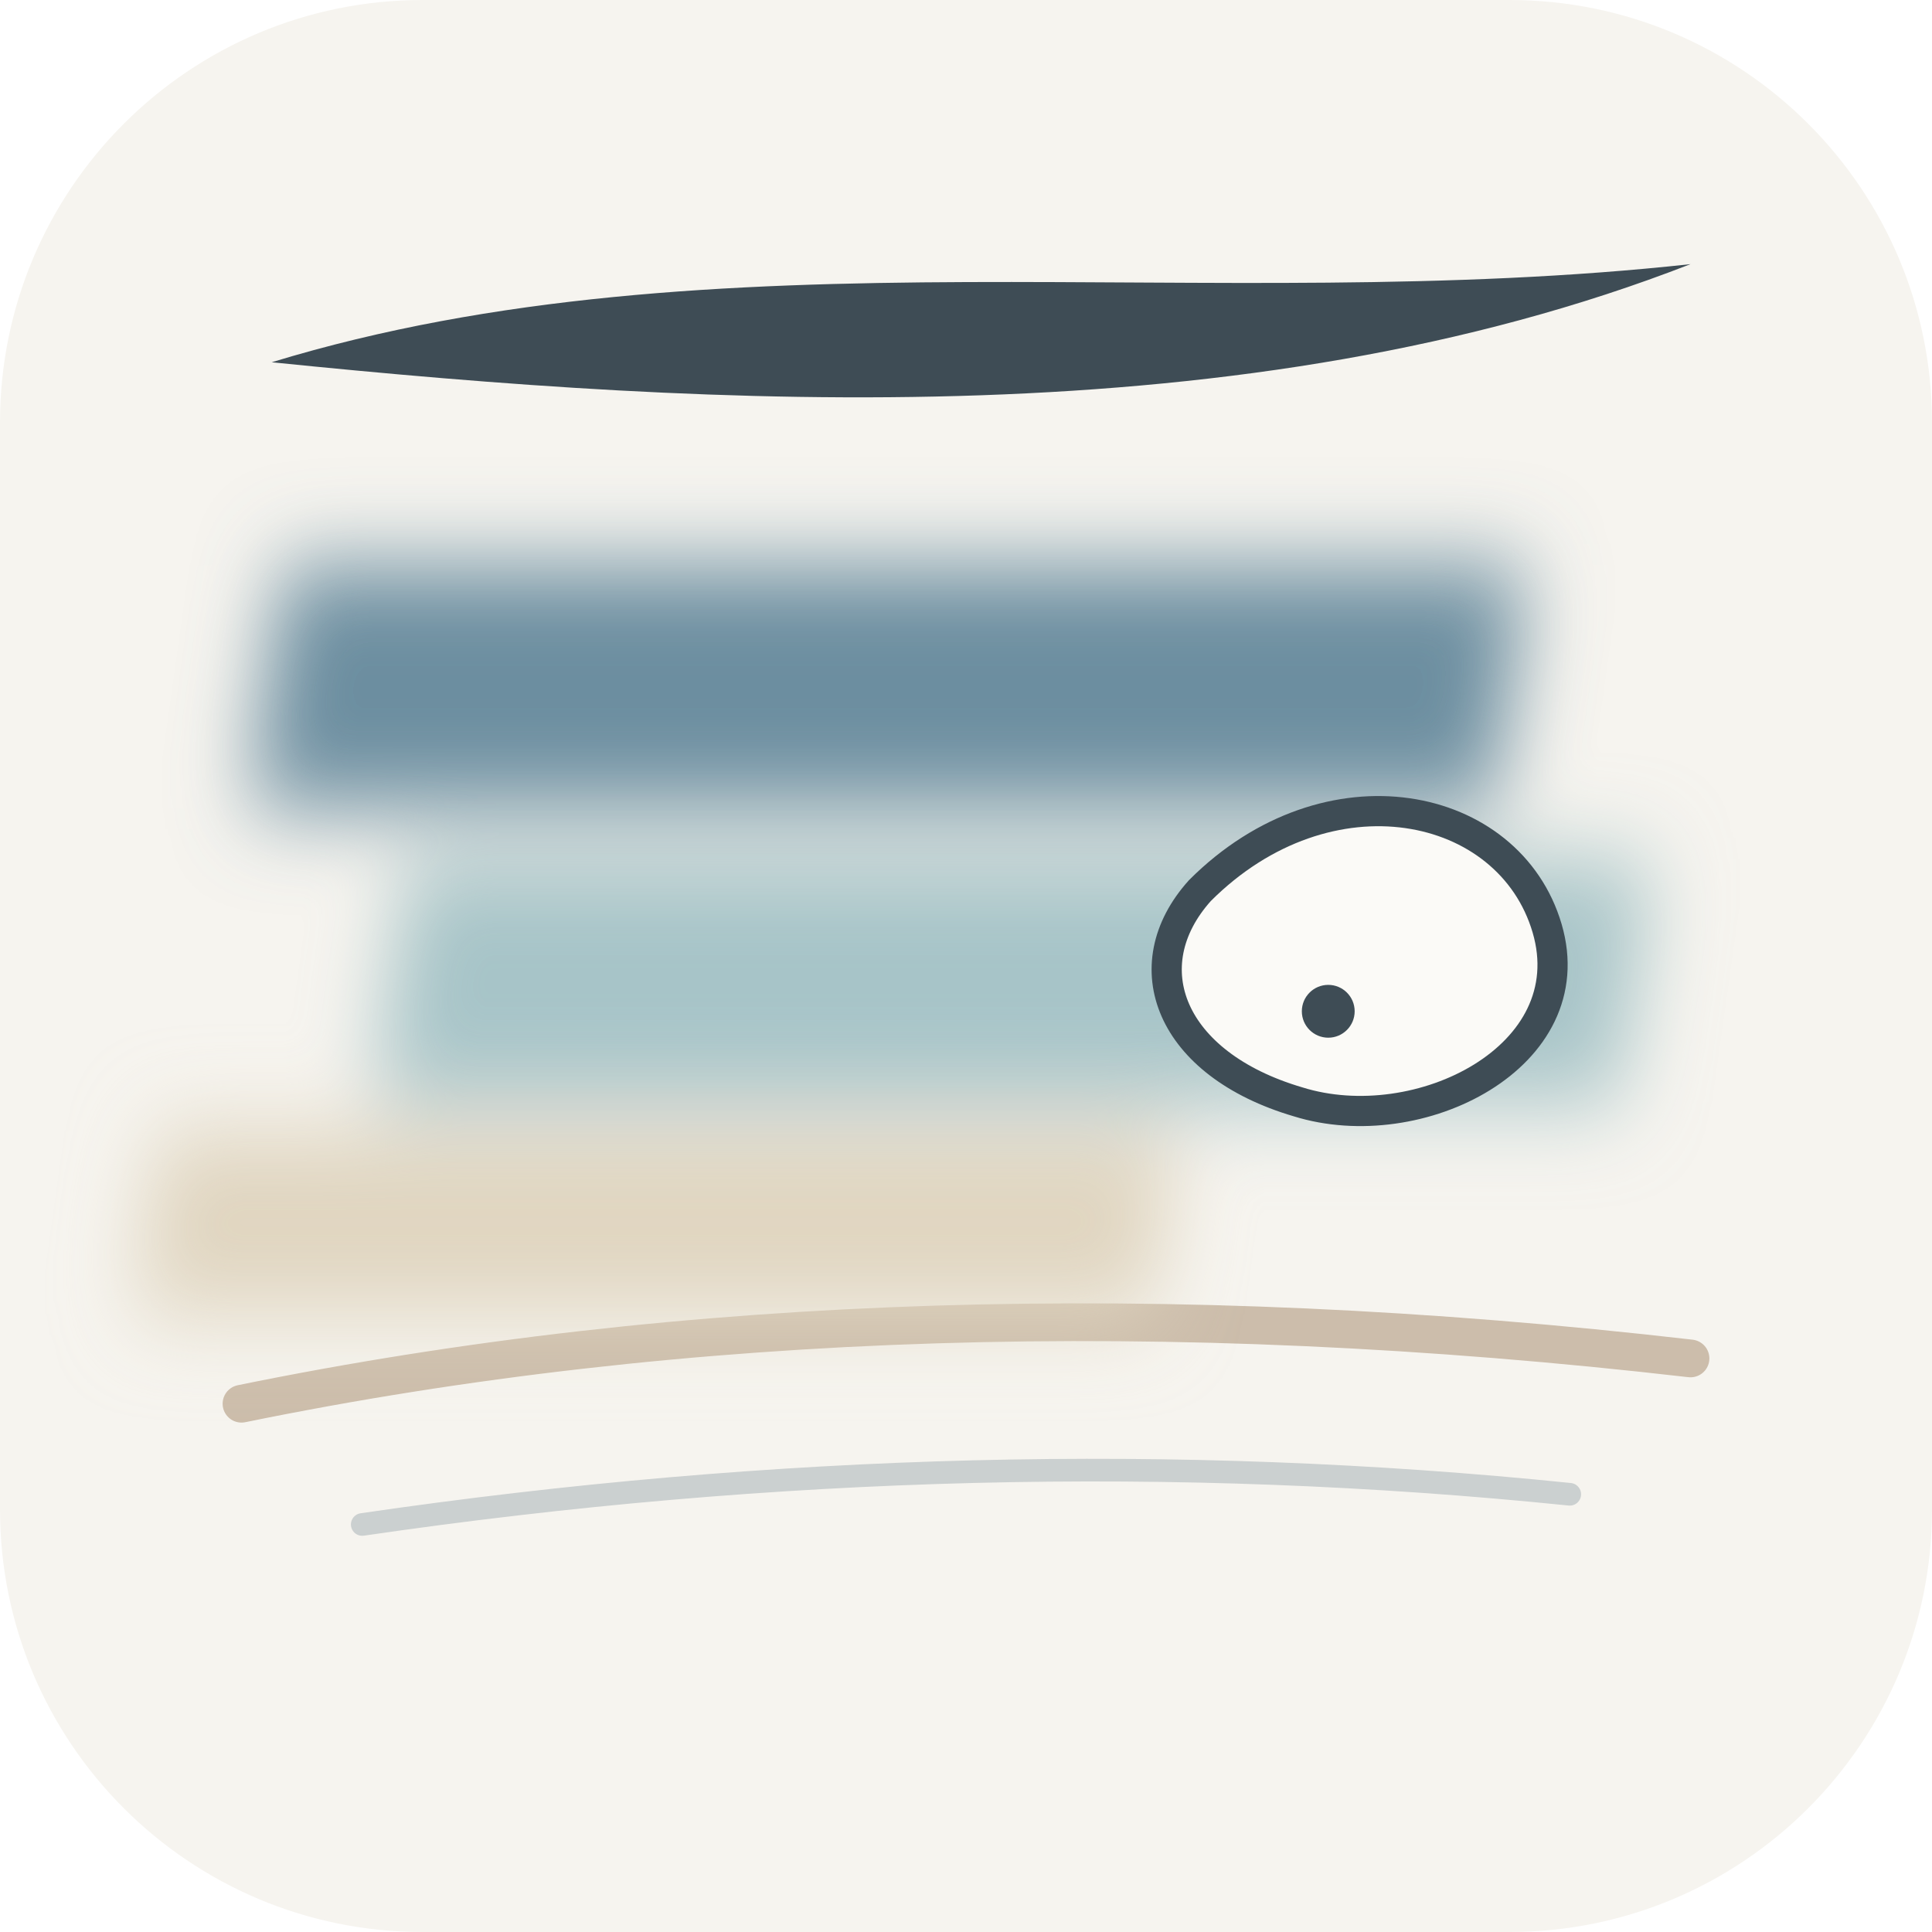
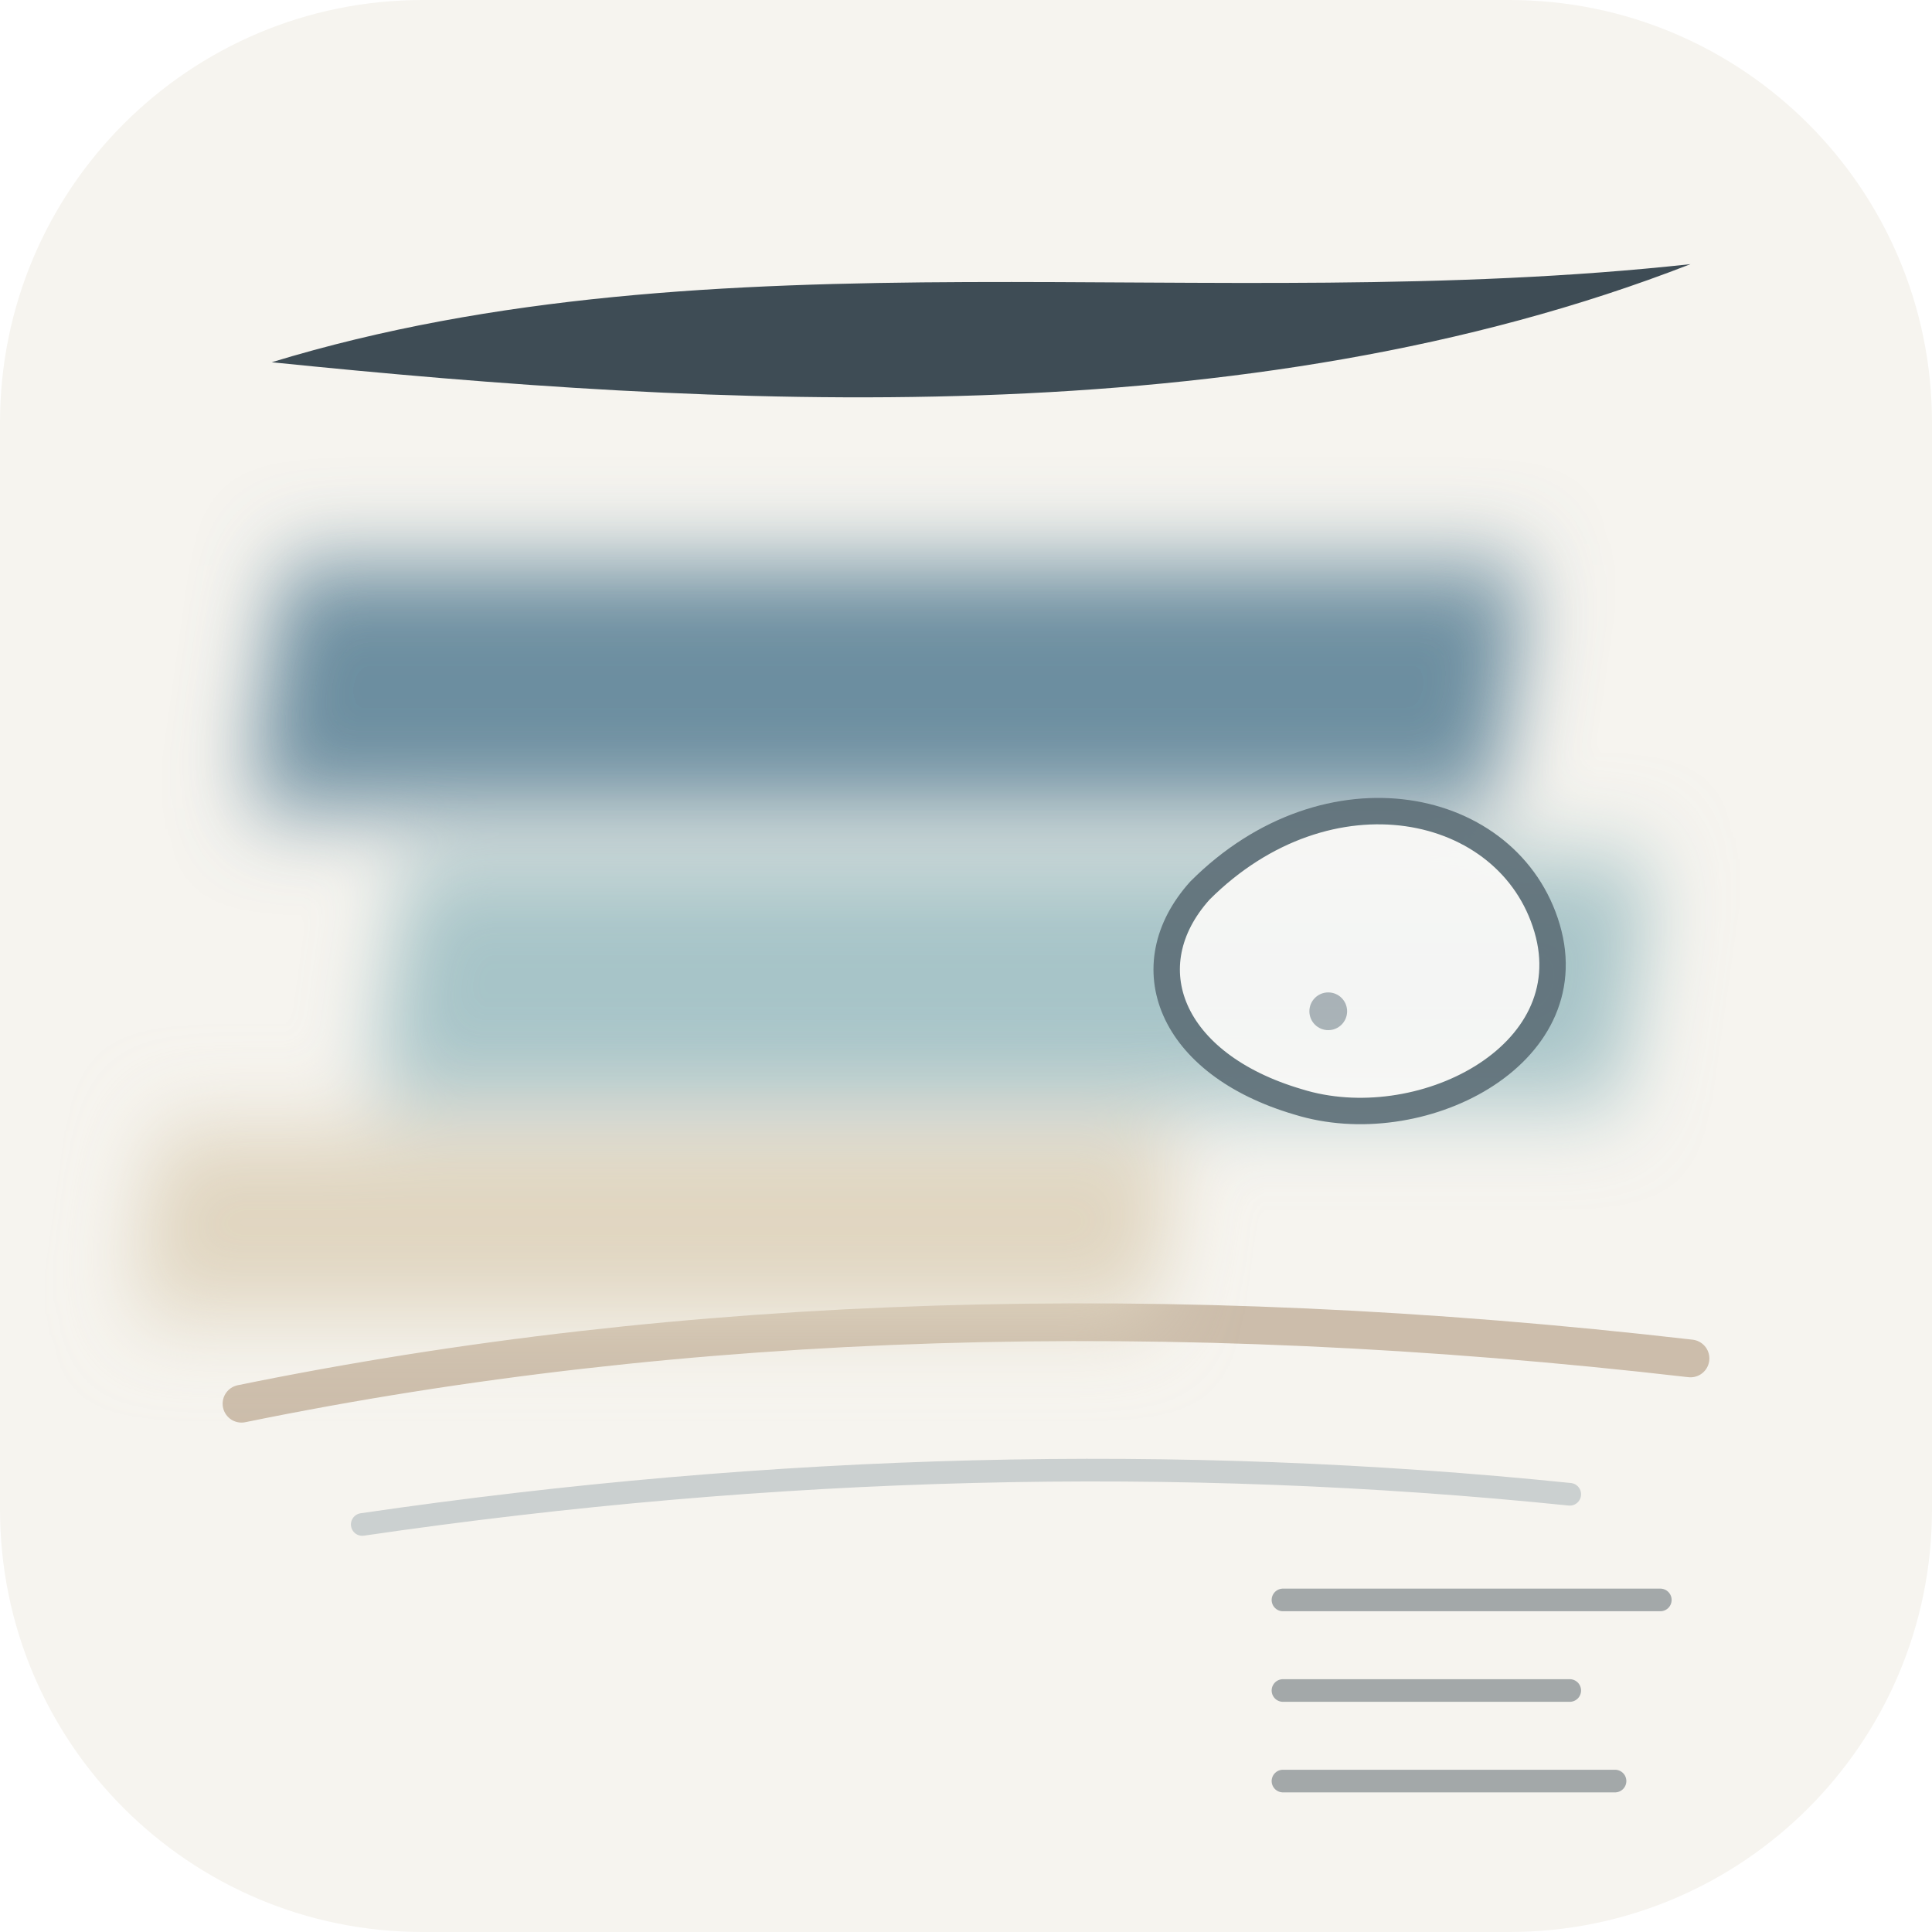
<svg xmlns="http://www.w3.org/2000/svg" viewBox="0 0 512 512">
  <defs>
    <filter id="smear" x="-20%" y="-20%" width="140%" height="140%">
      <feGaussianBlur stdDeviation="12" />
    </filter>
  </defs>
  <rect width="512" height="512" rx="112" fill="#F6F4EF" />
  <path d="M64 372 Q240 336 448 360" stroke="#A98F72" stroke-width="10" fill="none" opacity=".55" stroke-linecap="round" />
  <path d="M96 404 Q260 380 416 396" stroke="#7C8B94" stroke-width="6" fill="none" opacity=".35" stroke-linecap="round" />
  <g filter="url(#smear)" transform="skewX(-8)">
    <rect x="96" y="150" width="330" height="64" fill="#6C8EA0" />
    <rect x="140" y="228" width="330" height="64" fill="#A7C4C8" />
    <rect x="84" y="300" width="270" height="48" fill="#E0D5C0" />
  </g>
  <path d="M72 96 C190 60 320 84 448 70 C330 116 190 108 72 96 Z" fill="#3E4C55" />
-   <path d="M318 236 c34 -34 82 -24 92 10 c10 34 -34 56 -66 46 c-34 -10 -44 -36 -26 -56 z" fill="#FBFAF7" stroke="#3E4C55" stroke-width="8" />
-   <circle cx="352" cy="268" r="7" fill="#3E4C55" />
+   <path d="M318 236 c34 -34 82 -24 92 10 c10 34 -34 56 -66 46 c-34 -10 -44 -36 -26 -56 z" fill="#FBFAF7" stroke="#5E7078" stroke-width="7" opacity=".92" />
+   <circle cx="352" cy="268" r="5" fill="#6B7C85" opacity=".55" />
+   <g stroke="#3E4C55" stroke-width="6" stroke-linecap="round" opacity=".45" fill="none">
+     <path d="M340 424 h100" />
+     <path d="M340 448 h76" />
+     <path d="M340 472 h88" />
+   </g>
</svg>
